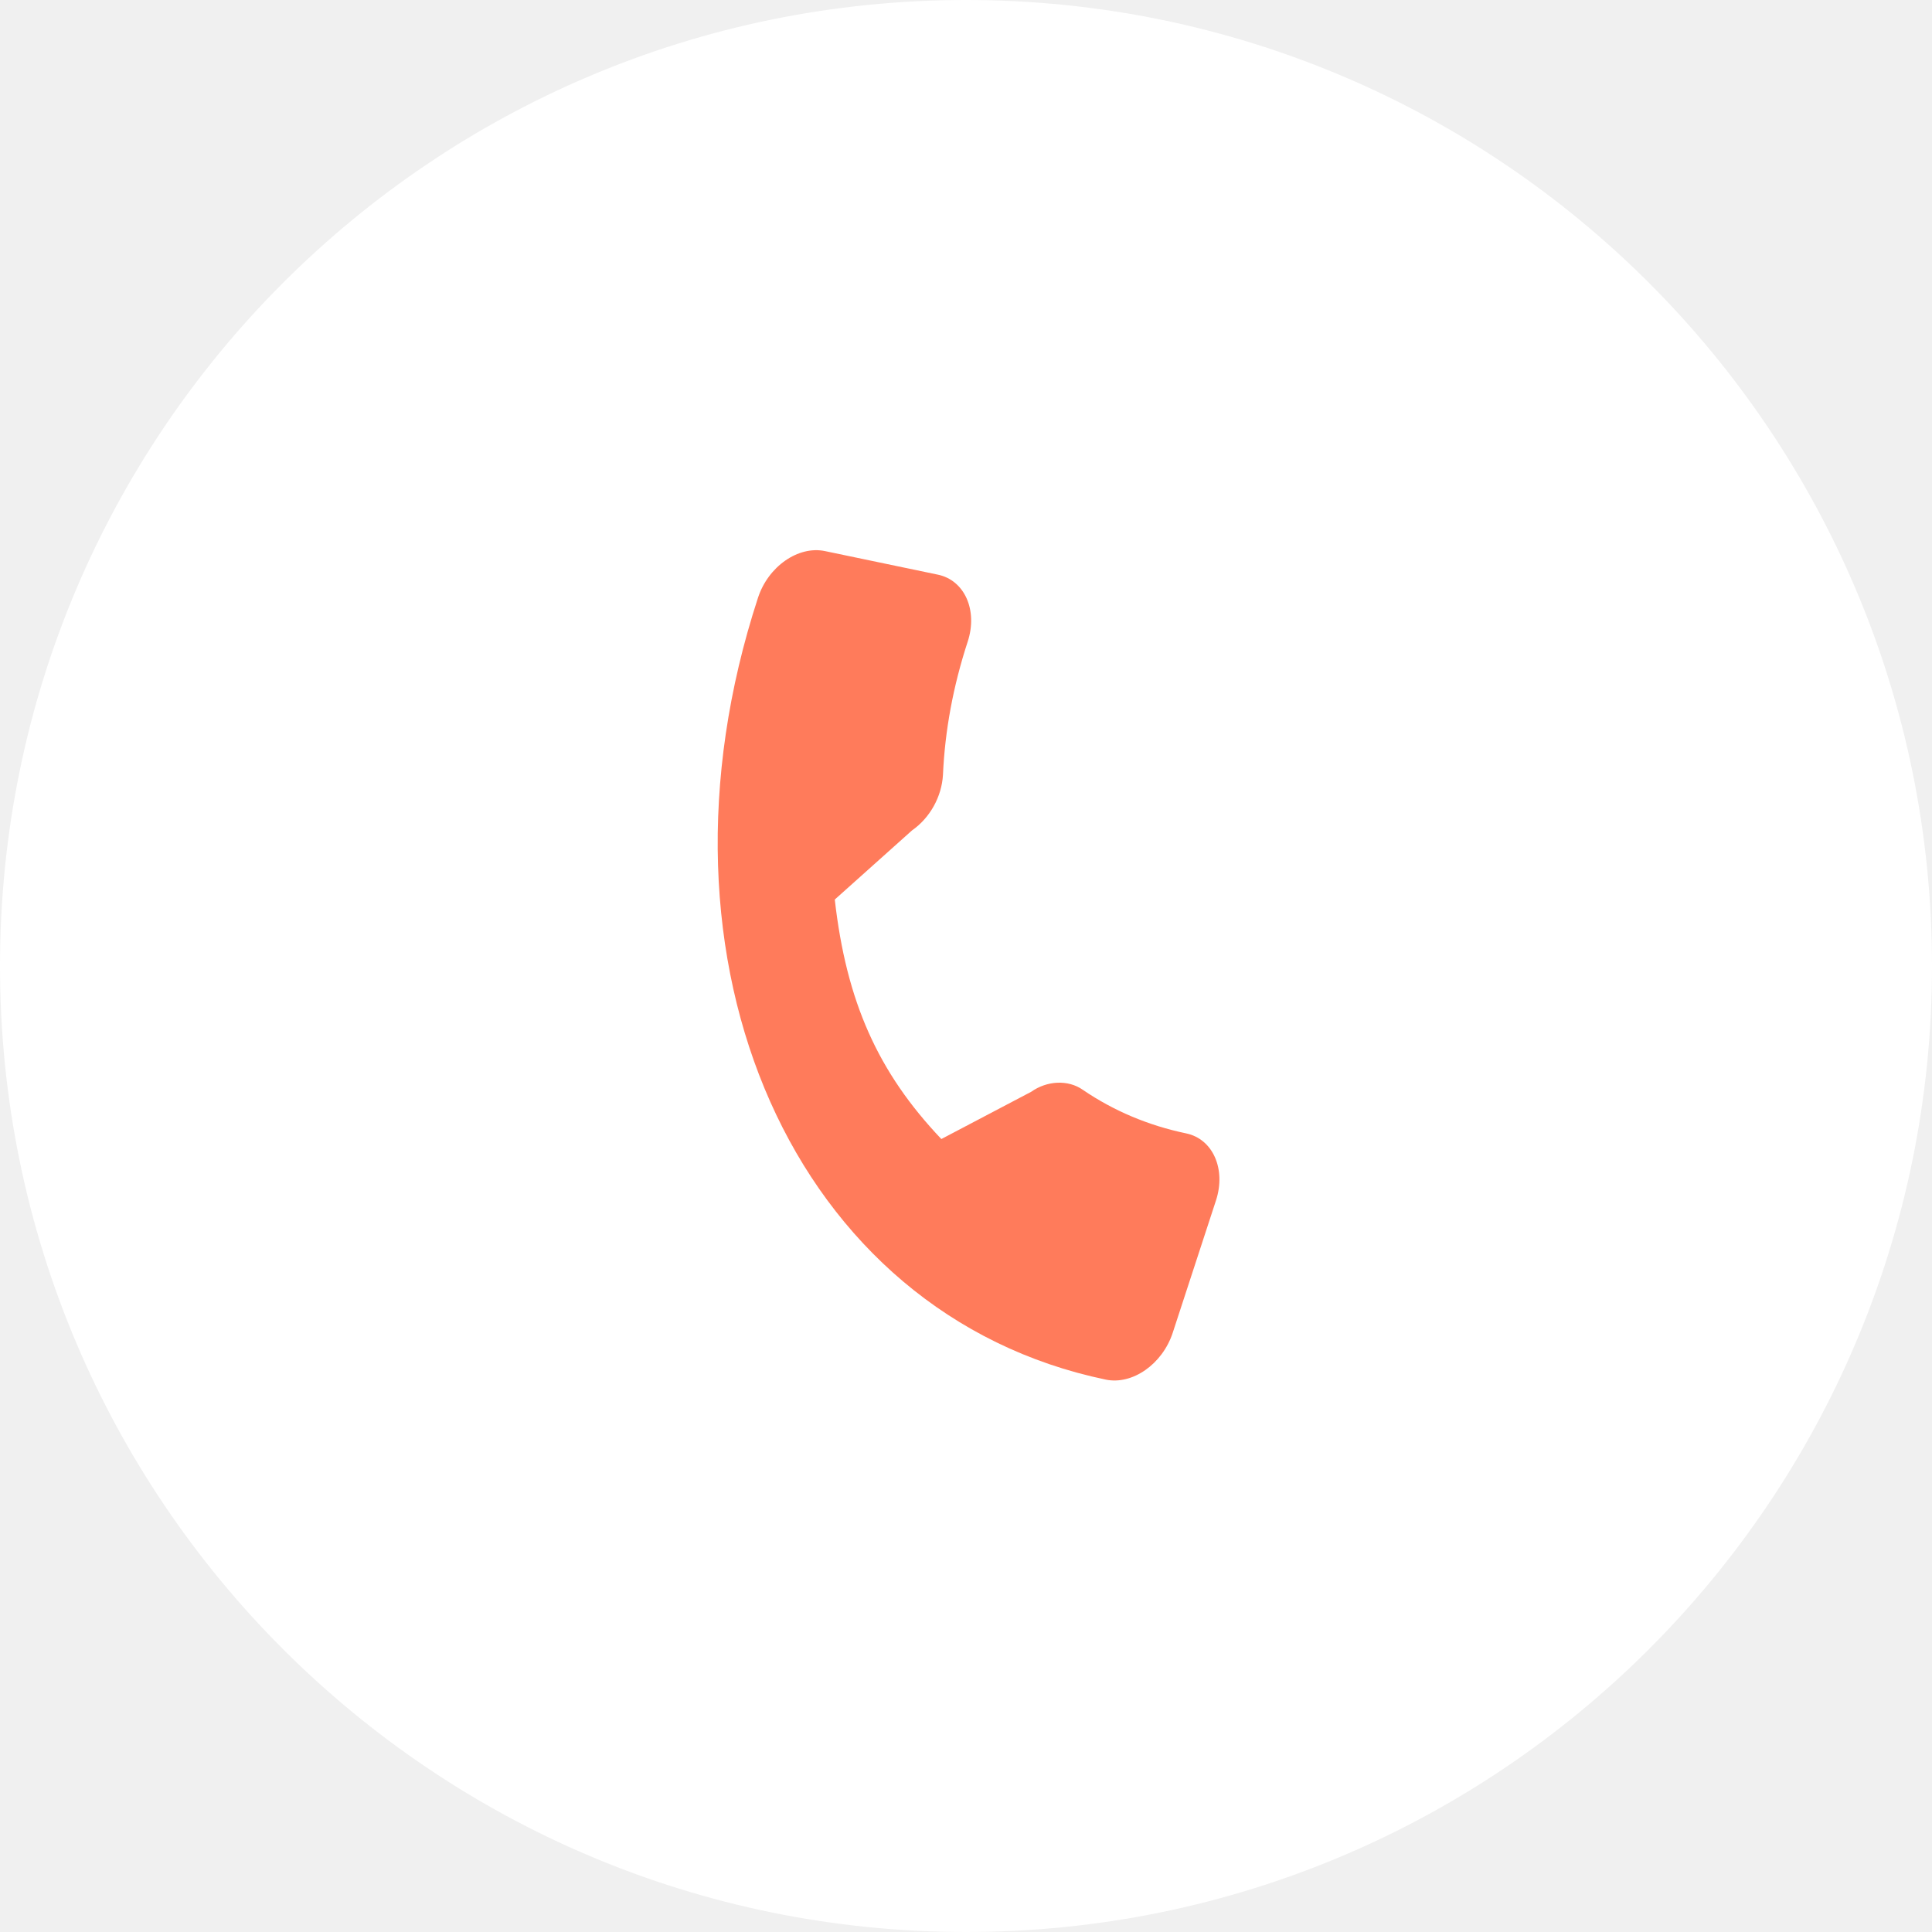
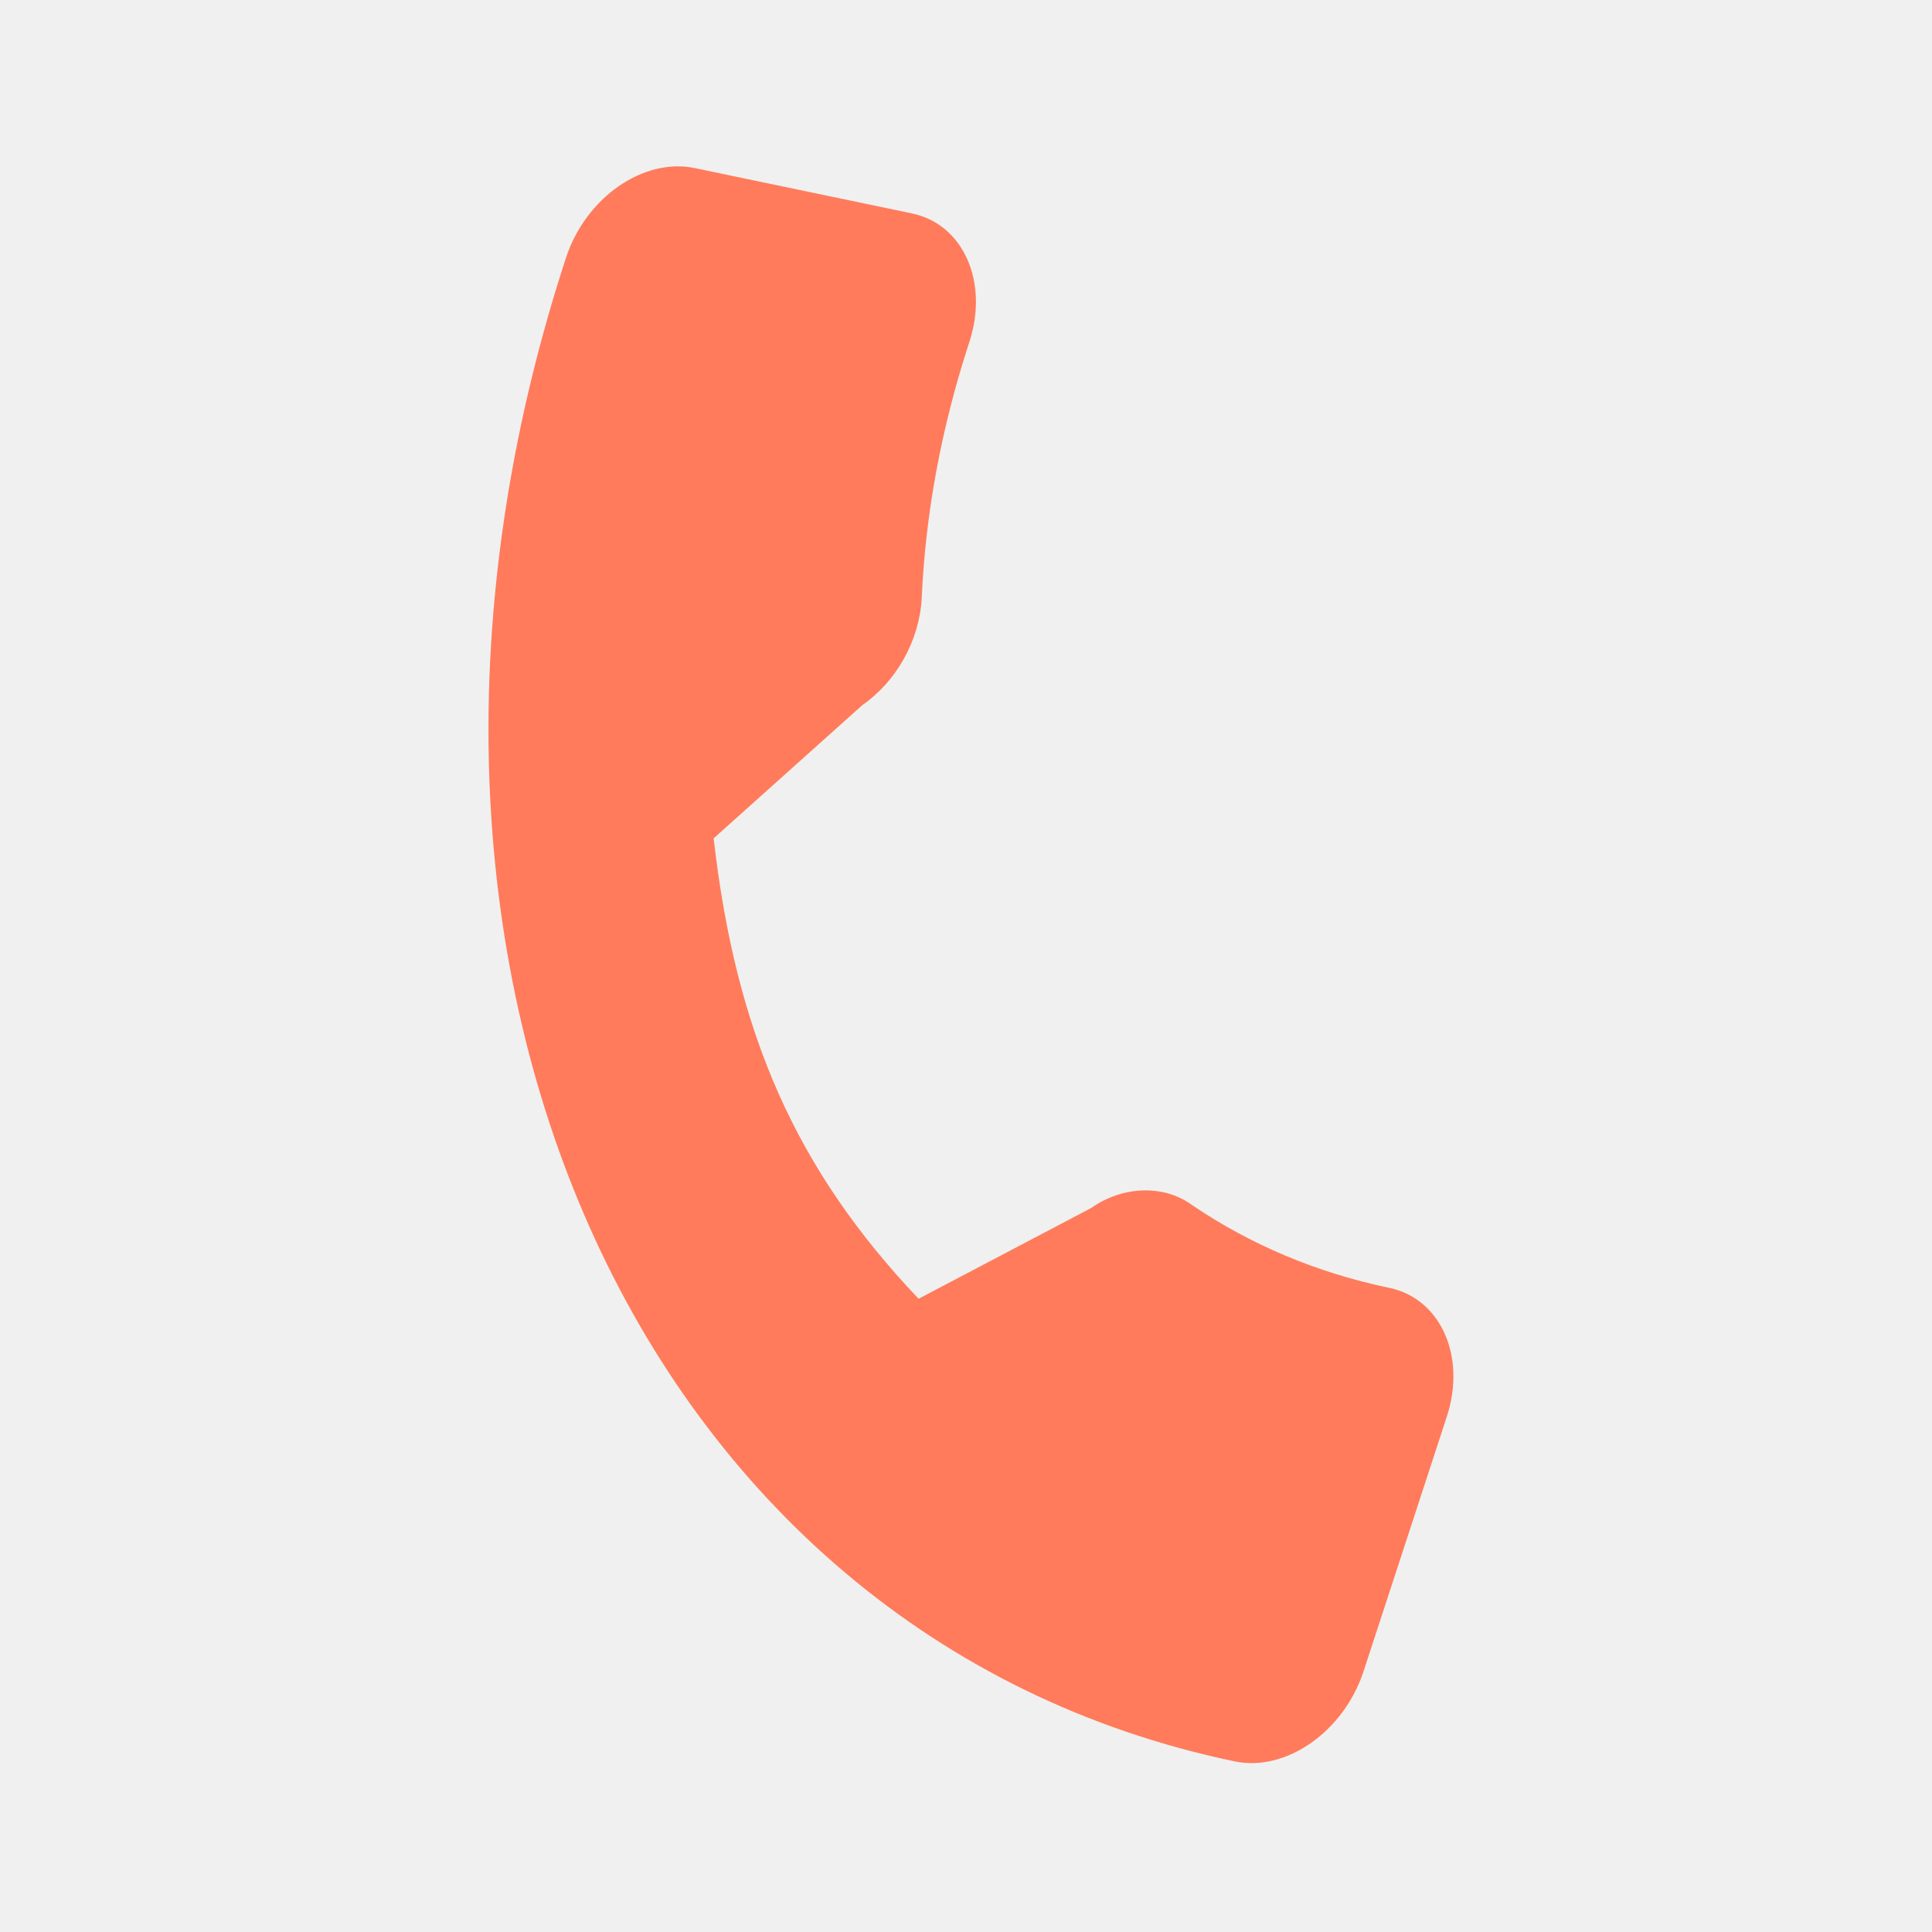
- <svg xmlns="http://www.w3.org/2000/svg" width="25" height="25" viewBox="0 0 25 25" fill="none">
-   <circle cx="12.5" cy="12.5" r="12.5" fill="white" />
-   <path d="M15.349 14.666C14.86 14.564 14.41 14.374 14.013 14.103C13.82 13.967 13.546 13.984 13.343 14.128L12.181 14.739C11.36 13.875 10.952 12.96 10.802 11.64L11.802 10.745C12.033 10.584 12.186 10.31 12.202 10.026C12.227 9.457 12.334 8.877 12.522 8.303C12.655 7.897 12.482 7.508 12.136 7.436L10.675 7.131C10.329 7.059 9.94 7.33 9.808 7.736C8.26 12.472 10.278 17.011 14.308 17.852C14.653 17.924 15.042 17.652 15.175 17.246L15.735 15.533C15.867 15.127 15.694 14.738 15.349 14.666Z" fill="#FF7B5B" />
+ <svg xmlns="http://www.w3.org/2000/svg" width="13" height="13" viewBox="0 0 13 13" fill="none">
+   <path d="M9.349 8.666C8.86 8.564 8.41 8.374 8.013 8.103C7.821 7.967 7.546 7.984 7.343 8.128L6.181 8.739C5.36 7.875 4.952 6.96 4.802 5.641L5.802 4.745C6.033 4.584 6.186 4.31 6.202 4.026C6.227 3.457 6.334 2.877 6.522 2.303C6.655 1.897 6.482 1.508 6.136 1.436L4.675 1.131C4.329 1.059 3.94 1.33 3.808 1.736C2.26 6.472 4.278 11.011 8.308 11.852C8.653 11.924 9.042 11.652 9.175 11.246L9.735 9.533C9.868 9.127 9.694 8.738 9.349 8.666Z" fill="#FF7B5B" />
</svg>
